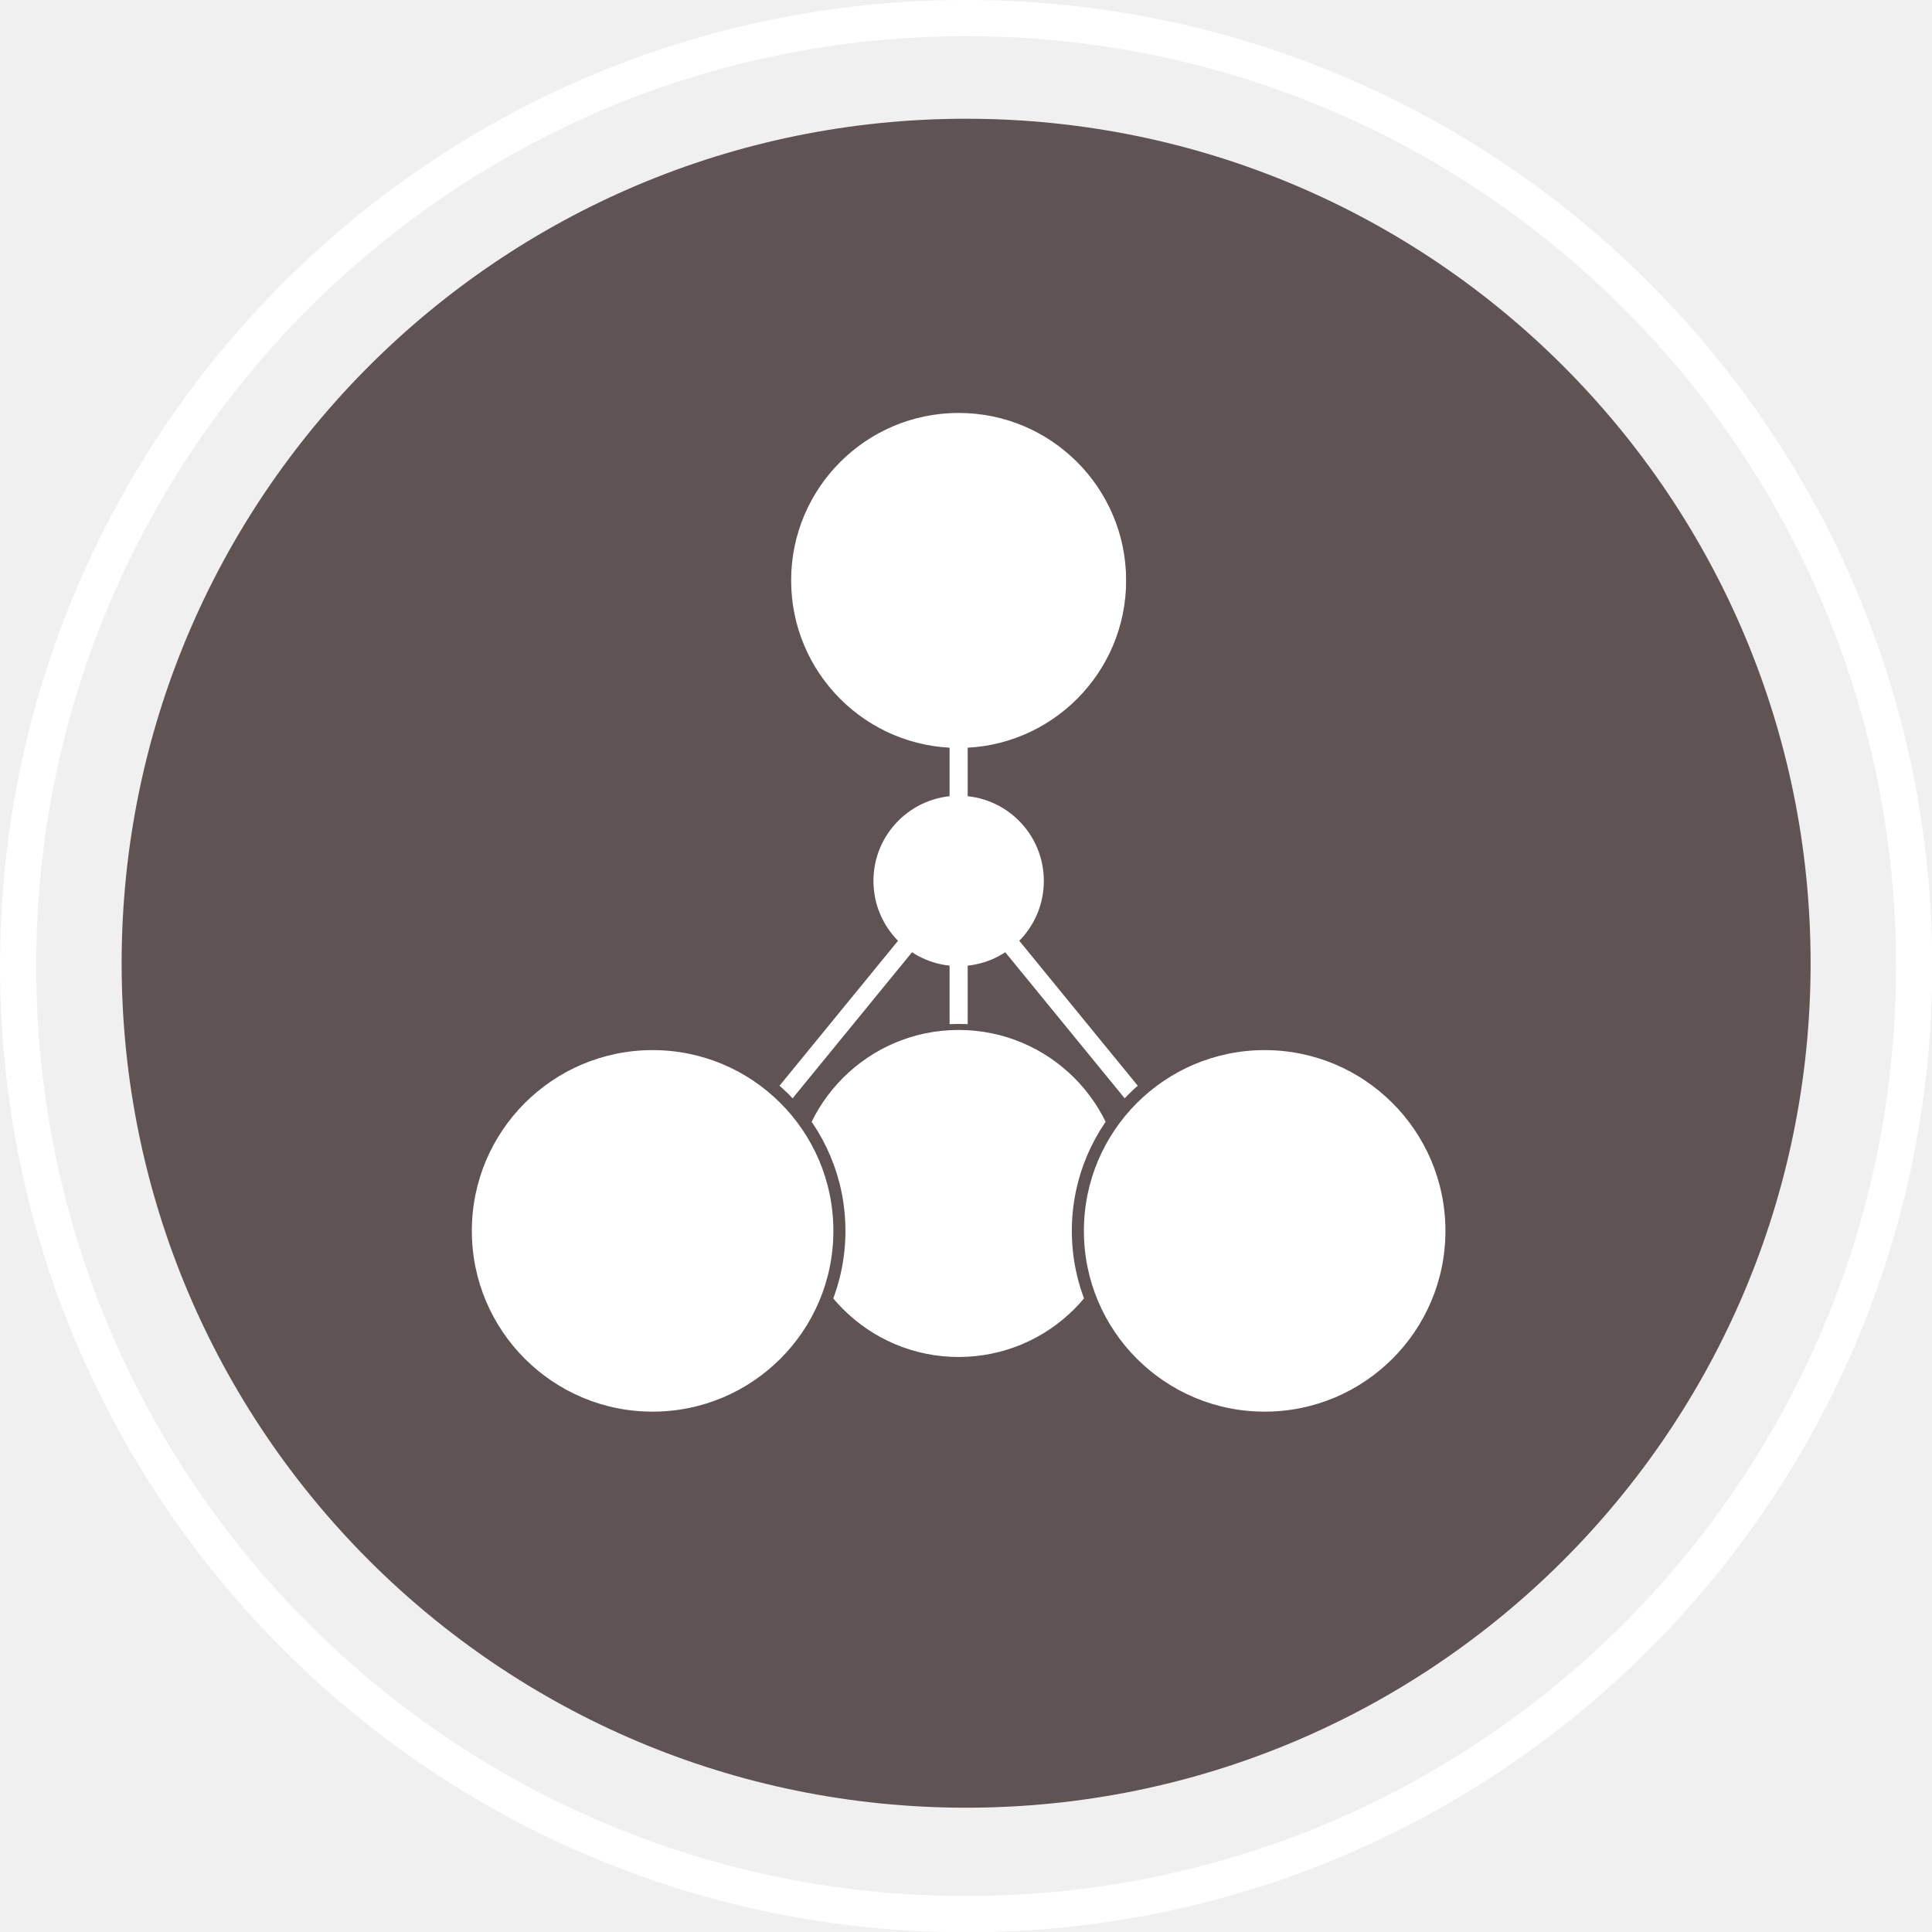
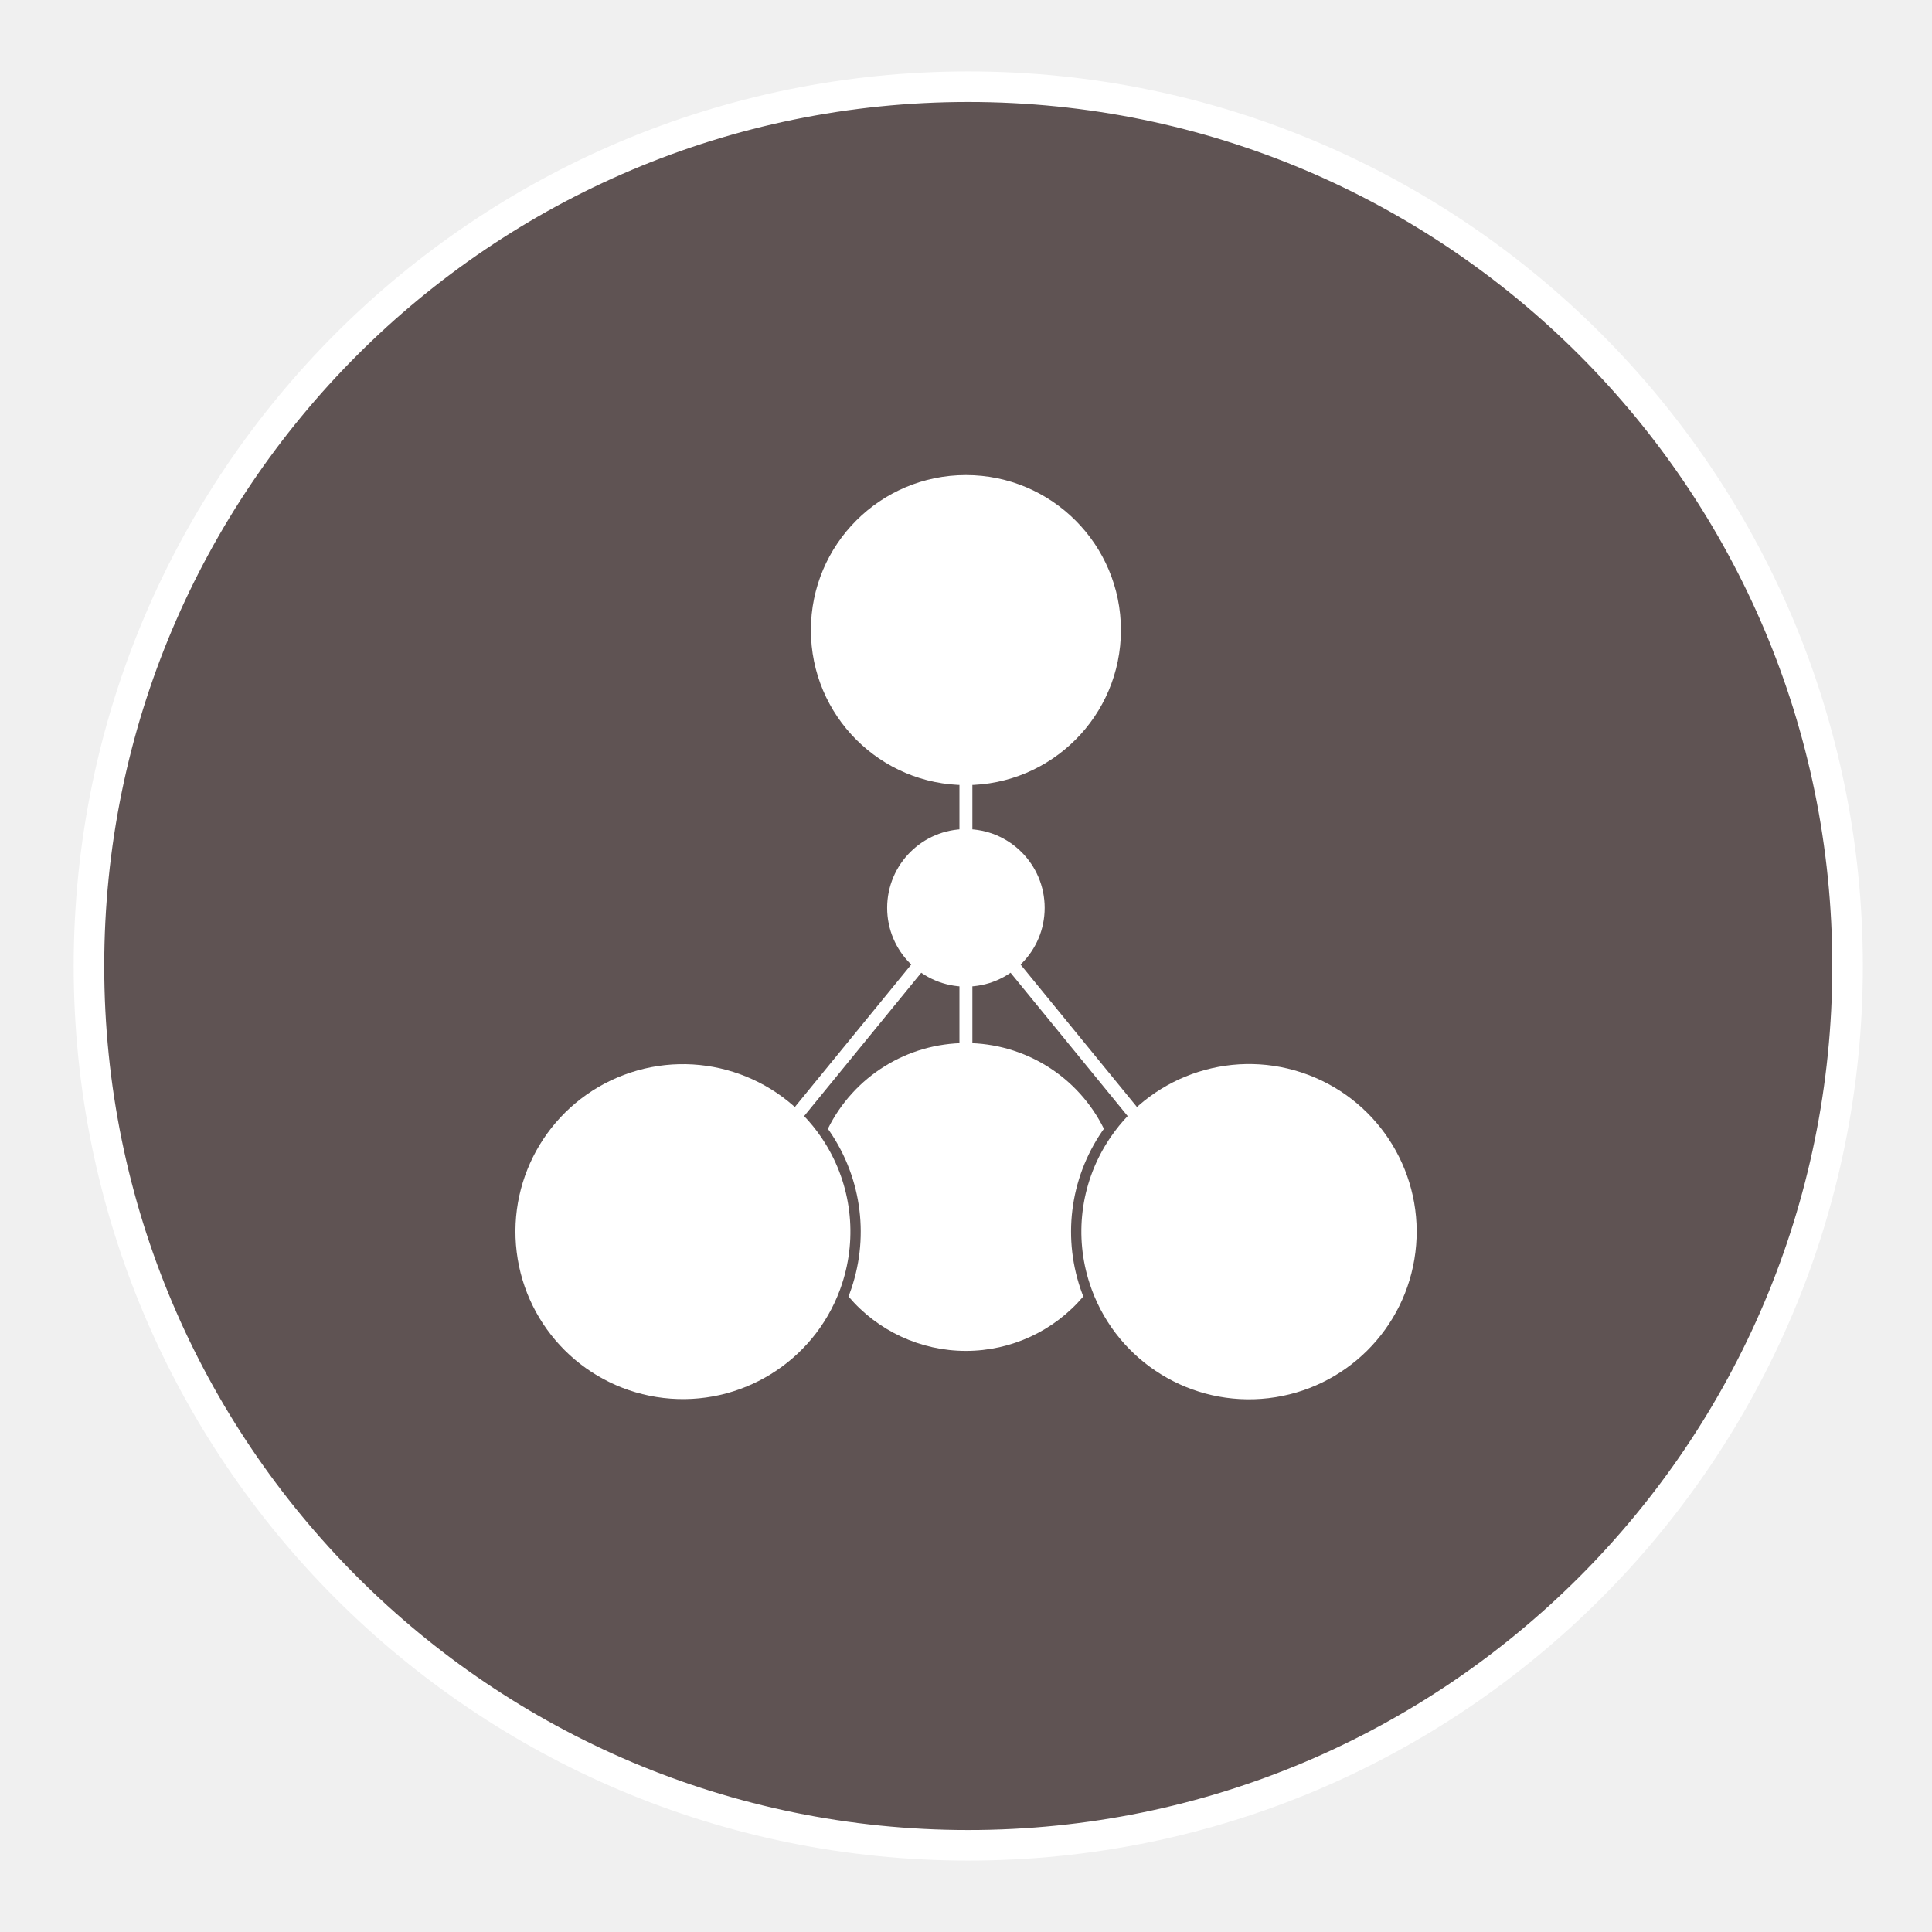
- <svg xmlns="http://www.w3.org/2000/svg" viewBox="0 0 80.05 80.05">
+ <svg xmlns="http://www.w3.org/2000/svg" id="Layer_1" data-name="Layer 1" viewBox="0 0 850 850">
  <defs>
-     <style>.cls-1{fill:none;stroke-width:1.5px;}.cls-1,.cls-3{stroke:#fff;}.cls-1,.cls-3,.cls-4,.cls-6{stroke-miterlimit:10;}.cls-2{fill:#5f5353;}.cls-3,.cls-4,.cls-5,.cls-6{fill:#fff;}.cls-3{stroke-width:0.75px;}.cls-4,.cls-6{stroke:#5f5353;}.cls-4{stroke-width:0.25px;}.cls-6{stroke-width:0.5px;}</style>
+     <style>.cls-1{fill:#5f5353;stroke-width:13.44px;}.cls-1,.cls-2{stroke:#fff;stroke-miterlimit:10;}.cls-2{fill:none;stroke-width:5.69px;}.cls-3{fill:#fff;}</style>
  </defs>
-   <g id="Layer_2" data-name="Layer 2">
-     <g id="Layer_1-2" data-name="Layer 1">
-       <circle class="cls-1" cx="40.03" cy="40.03" r="39.28" />
-       <circle class="cls-2" cx="40.03" cy="39.91" r="34.99" />
-       <line class="cls-3" x1="39.72" y1="36.5" x2="52.4" y2="52.01" />
-       <line class="cls-3" x1="39.72" y1="36.5" x2="27.04" y2="52.01" />
-       <line class="cls-3" x1="39.72" y1="49.53" x2="39.72" y2="23.6" />
-       <circle class="cls-4" cx="39.72" cy="49.45" r="6.9" />
-       <circle class="cls-5" cx="39.72" cy="24.05" r="6.94" />
-       <circle class="cls-6" cx="52.4" cy="51" r="7.74" />
-       <circle class="cls-5" cx="39.72" cy="36.5" r="3.53" />
-       <circle class="cls-6" cx="27.04" cy="51" r="7.74" />
-     </g>
-   </g>
+   <circle class="cls-1" cx="426" cy="425" r="386.86" />
+   <line class="cls-2" x1="424.96" y1="399.42" x2="549.47" y2="551.83" />
+   <line class="cls-2" x1="424.96" y1="399.42" x2="300.43" y2="551.83" />
+   <line class="cls-2" x1="424.96" y1="527.43" x2="424.96" y2="272.75" />
+   <circle class="cls-3" cx="424.96" cy="277.21" r="68.2" />
+   <circle class="cls-3" cx="424.96" cy="399.42" r="34.65" />
+   <path class="cls-3" d="M487.84,501.47h0c-.26.39-.51.8-.76,1.19a73.42,73.42,0,0,0-7.64,62.16l.47,1.36c.14.42.28.85.44,1.27a73.75,73.75,0,1,0,8.25-67.12c-.27.38-.51.77-.76,1.14" />
+   <path class="cls-3" d="M476.63,570.37c-.17-.4-.34-.81-.49-1.19a78.16,78.16,0,0,1,8.77-71.48l.77-1.07a67.73,67.73,0,0,0-121.45,0l.76,1.07a78.14,78.14,0,0,1,8.78,71.48c-.16.4-.33.81-.49,1.19h0a67.68,67.68,0,0,0,103.35,0Z" />
+   <path class="cls-3" d="M362.83,502.66c-.25-.39-.5-.8-.77-1.19s-.49-.76-.75-1.14a73.68,73.68,0,1,0,8.24,67.12c.16-.42.3-.85.45-1.27l.46-1.36a73.46,73.46,0,0,0-7.63-62.16Z" />
</svg>
